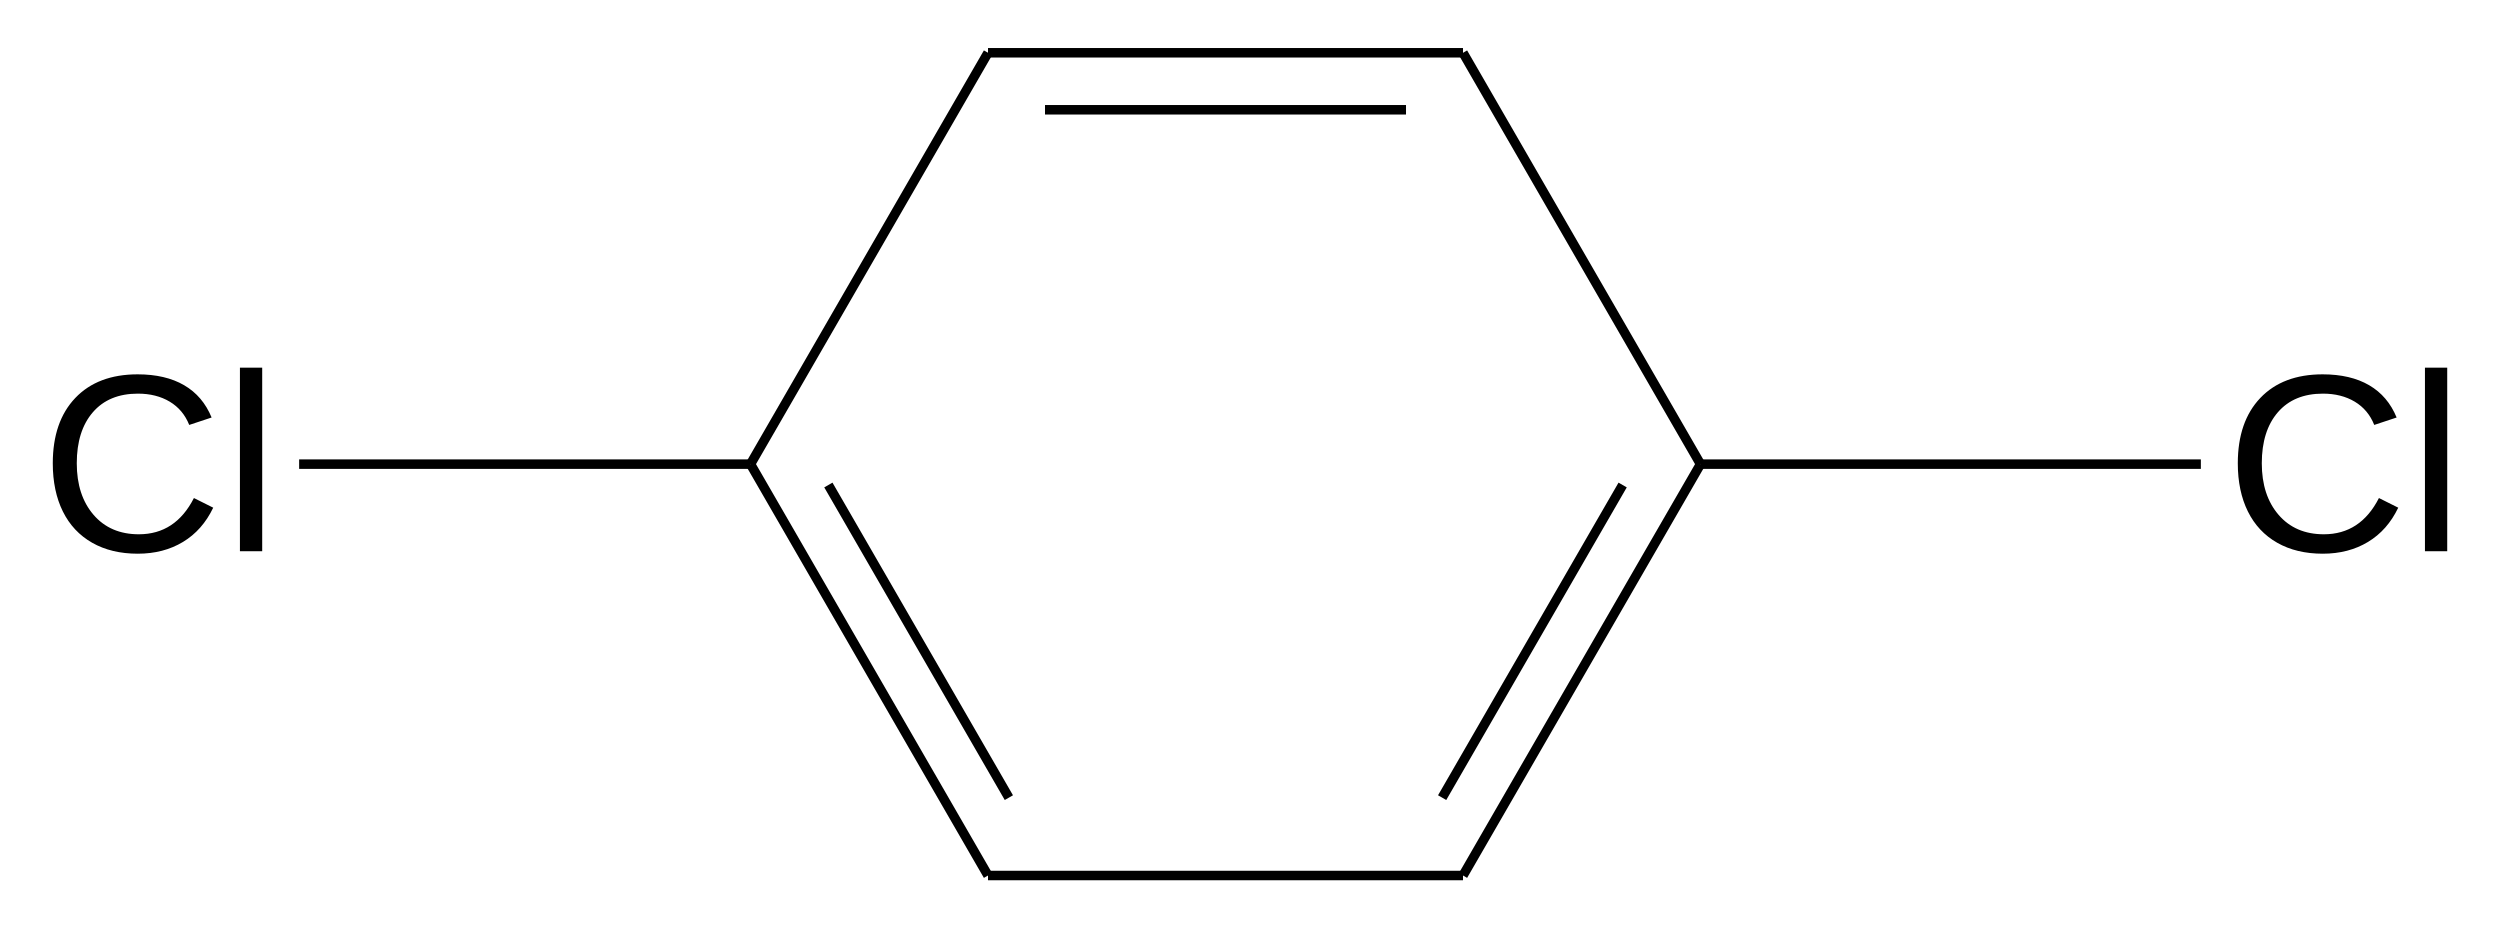
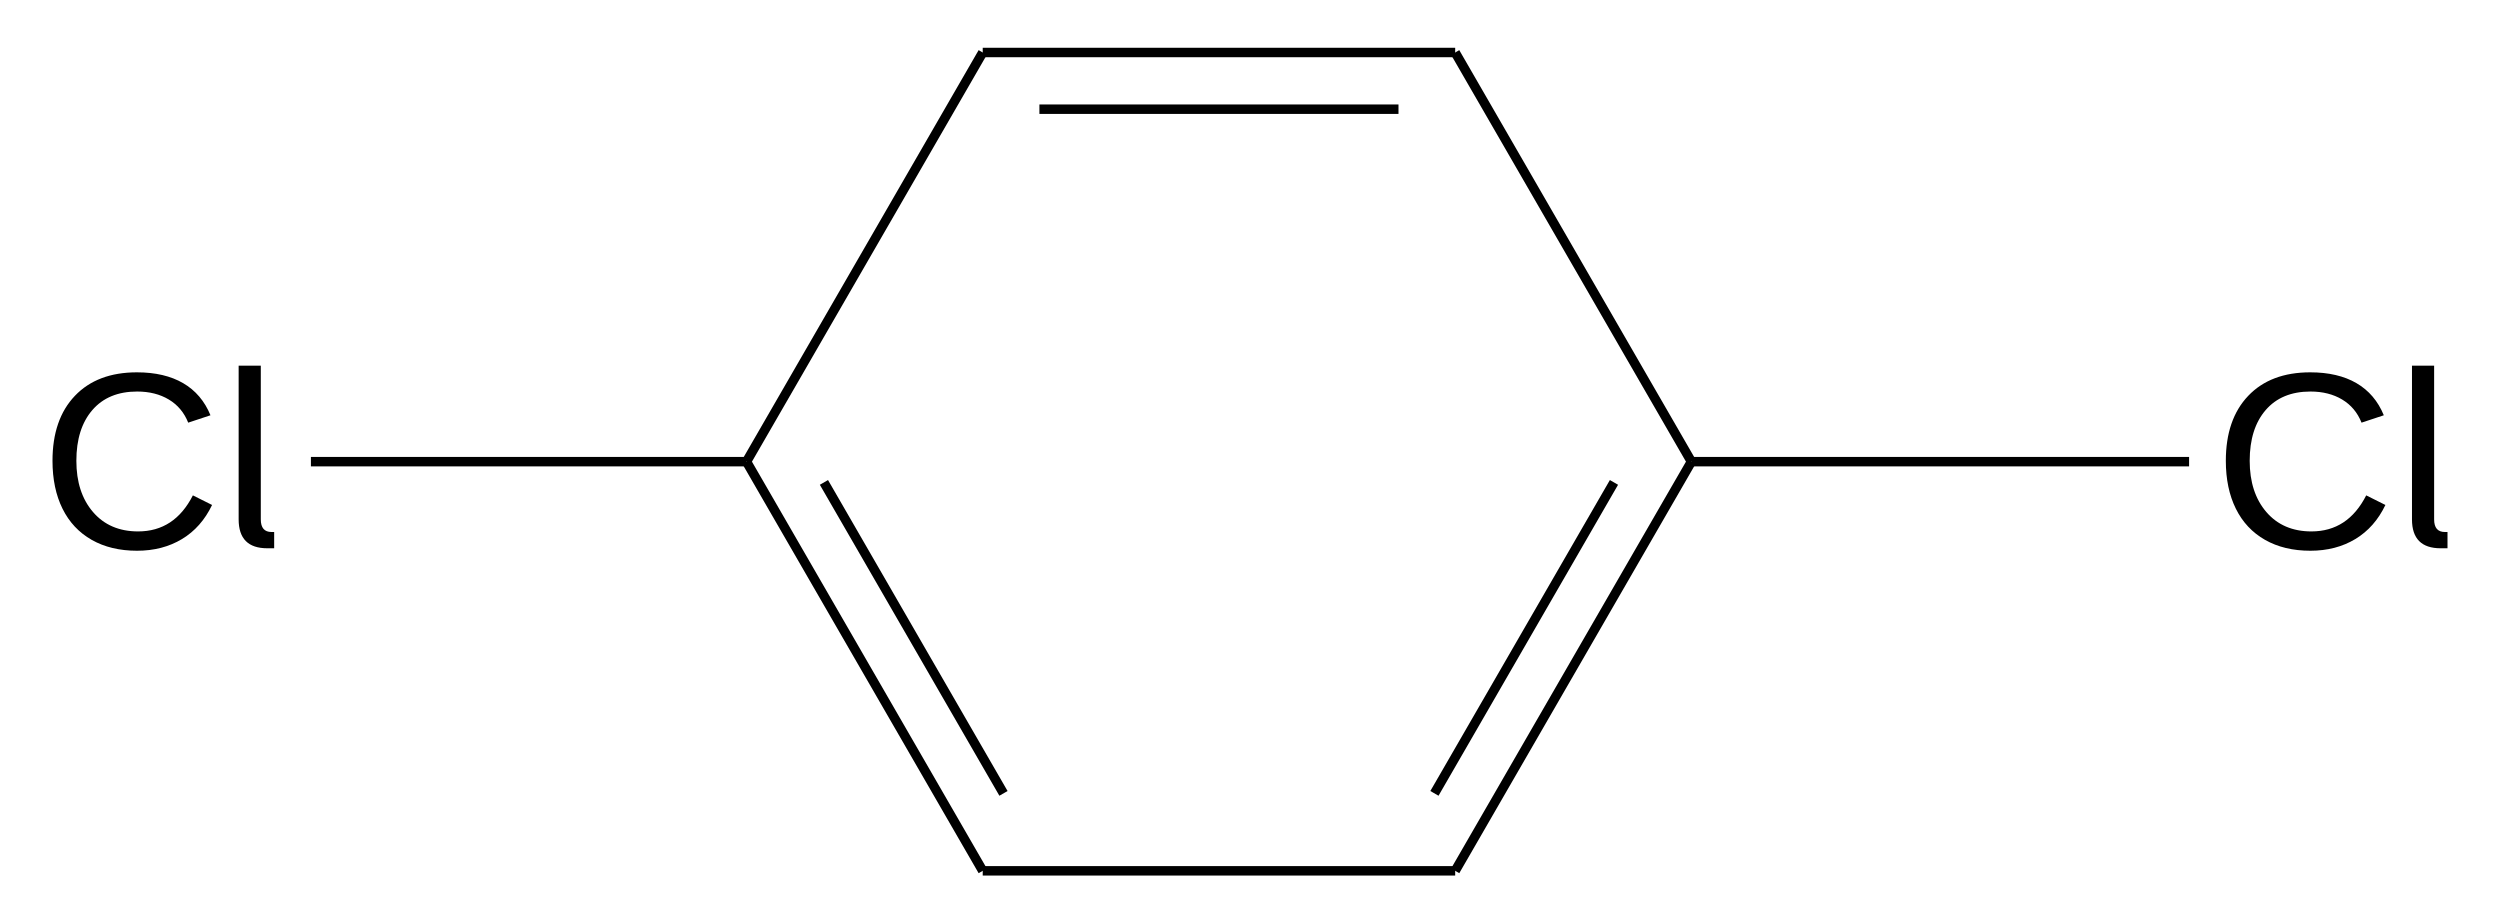
- <svg xmlns="http://www.w3.org/2000/svg" viewBox="-232.199 -87.942 473.680 175.885" role="img" aria-labelledby="title">
+ <svg xmlns="http://www.w3.org/2000/svg" viewBox="-232.199 -87.942 476.227 175.885" role="img" aria-labelledby="title">
  <g fill="none" stroke="#000" stroke-width="1.8" stroke-linecap="butt">
    <line x1="90.000" y1="0.000" x2="45.000" y2="77.942" />
    <line x1="75.247" y1="3.953" x2="41.047" y2="63.189" />
    <line x1="45.000" y1="77.942" x2="-45.000" y2="77.942" />
    <line x1="-45.000" y1="77.942" x2="-90.000" y2="0.000" />
    <line x1="-41.047" y1="63.189" x2="-75.247" y2="3.953" />
    <line x1="-90.000" y1="0.000" x2="-45.000" y2="-77.942" />
    <line x1="-45.000" y1="-77.942" x2="45.000" y2="-77.942" />
    <line x1="-34.200" y1="-67.142" x2="34.200" y2="-67.142" />
    <line x1="45.000" y1="-77.942" x2="90.000" y2="0.000" />
    <line x1="90.000" y1="0.000" x2="184.801" y2="0.000" />
-     <line x1="-90.000" y1="0.000" x2="-175.520" y2="0.000" />
+     <line x1="-90.000" y1="0.000" x2="-172.973" y2="0.000" />
  </g>
  <g fill="#000">
    <g data-label="" data-anchor-x="90.000" data-anchor-y="0.000">
</g>
    <g data-label="" data-anchor-x="45.000" data-anchor-y="77.942">
</g>
    <g data-label="" data-anchor-x="-45.000" data-anchor-y="77.942">
</g>
    <g data-label="" data-anchor-x="-90.000" data-anchor-y="0.000">
</g>
    <g data-label="" data-anchor-x="-45.000" data-anchor-y="-77.942">
</g>
    <g data-label="" data-anchor-x="45.000" data-anchor-y="-77.942">
</g>
    <g data-label="Cl" data-anchor-x="207.000" data-anchor-y="0.000">
      <path transform="translate(189.3633 16.5) scale(1)" d="M18.562 -29.859Q13.078 -29.859 10.031 -26.332Q6.984 -22.805 6.984 -16.664Q6.984 -10.594 10.16 -6.902Q13.336 -3.211 18.75 -3.211Q25.688 -3.211 29.18 -10.078L32.836 -8.25Q30.797 -3.984 27.105 -1.758Q23.414 0.469 18.539 0.469Q13.547 0.469 9.902 -1.605Q6.258 -3.68 4.348 -7.535Q2.438 -11.391 2.438 -16.664Q2.438 -24.562 6.703 -29.039Q10.969 -33.516 18.516 -33.516Q23.789 -33.516 27.328 -31.453Q30.867 -29.391 32.531 -25.336L28.289 -23.93Q27.141 -26.812 24.598 -28.336Q22.055 -29.859 18.562 -29.859Z" />
-       <path transform="translate(224.0273 16.5) scale(1)" d="M3.234 -0L3.234 -34.781L7.453 -34.781L7.453 -0Z" />
+       <path transform="translate(224.0273 16.5) scale(1)" d="M3.234 -34.781L7.453 -34.781L7.453 -5.5Q7.453 -3.1 9.5 -3.1L10 -3.1L10 0L8.7 0Q3.234 0 3.234 -5.5Z" />
    </g>
    <g data-label="Cl" data-anchor-x="-207.000" data-anchor-y="0.000">
      <path transform="translate(-224.6367 16.5) scale(1)" d="M18.562 -29.859Q13.078 -29.859 10.031 -26.332Q6.984 -22.805 6.984 -16.664Q6.984 -10.594 10.16 -6.902Q13.336 -3.211 18.75 -3.211Q25.688 -3.211 29.18 -10.078L32.836 -8.25Q30.797 -3.984 27.105 -1.758Q23.414 0.469 18.539 0.469Q13.547 0.469 9.902 -1.605Q6.258 -3.68 4.348 -7.535Q2.438 -11.391 2.438 -16.664Q2.438 -24.562 6.703 -29.039Q10.969 -33.516 18.516 -33.516Q23.789 -33.516 27.328 -31.453Q30.867 -29.391 32.531 -25.336L28.289 -23.93Q27.141 -26.812 24.598 -28.336Q22.055 -29.859 18.562 -29.859Z" />
-       <path transform="translate(-189.9727 16.5) scale(1)" d="M3.234 -0L3.234 -34.781L7.453 -34.781L7.453 -0Z" />
+       <path transform="translate(-189.9727 16.5) scale(1)" d="M3.234 -34.781L7.453 -34.781L7.453 -5.5Q7.453 -3.1 9.5 -3.1L10 -3.1L10 0L8.7 0Q3.234 0 3.234 -5.5Z" />
    </g>
  </g>
</svg>
